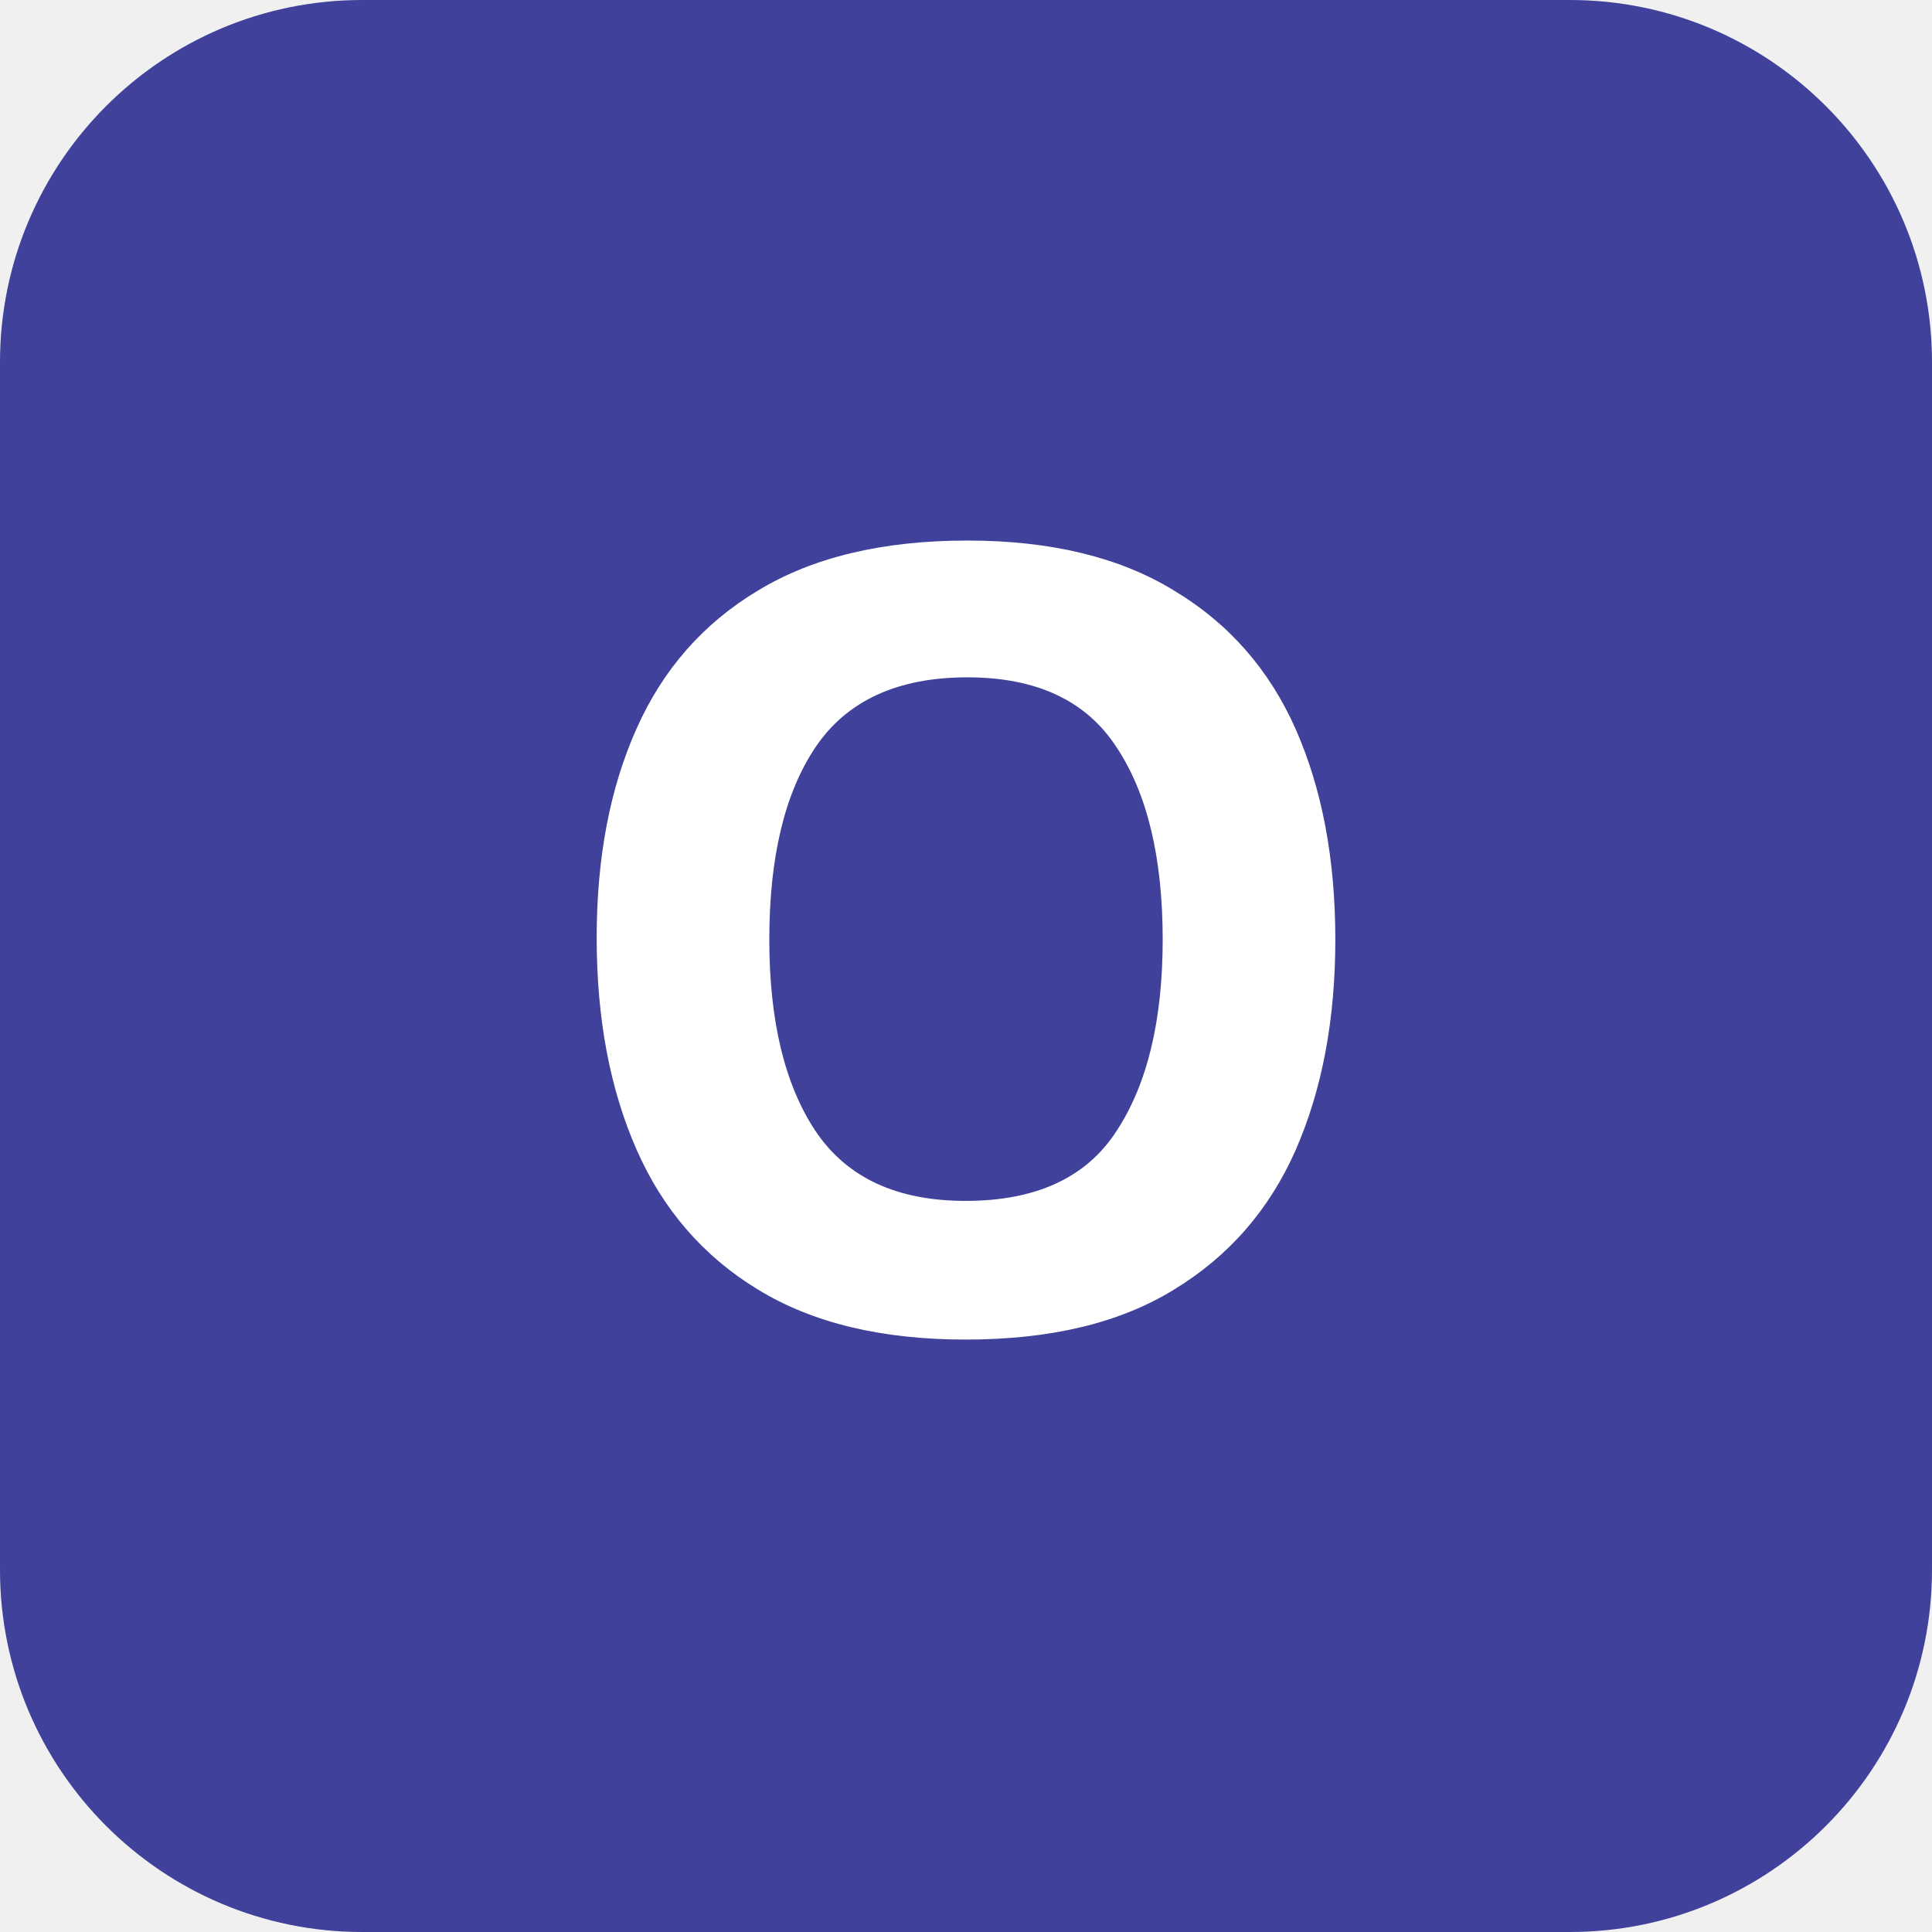
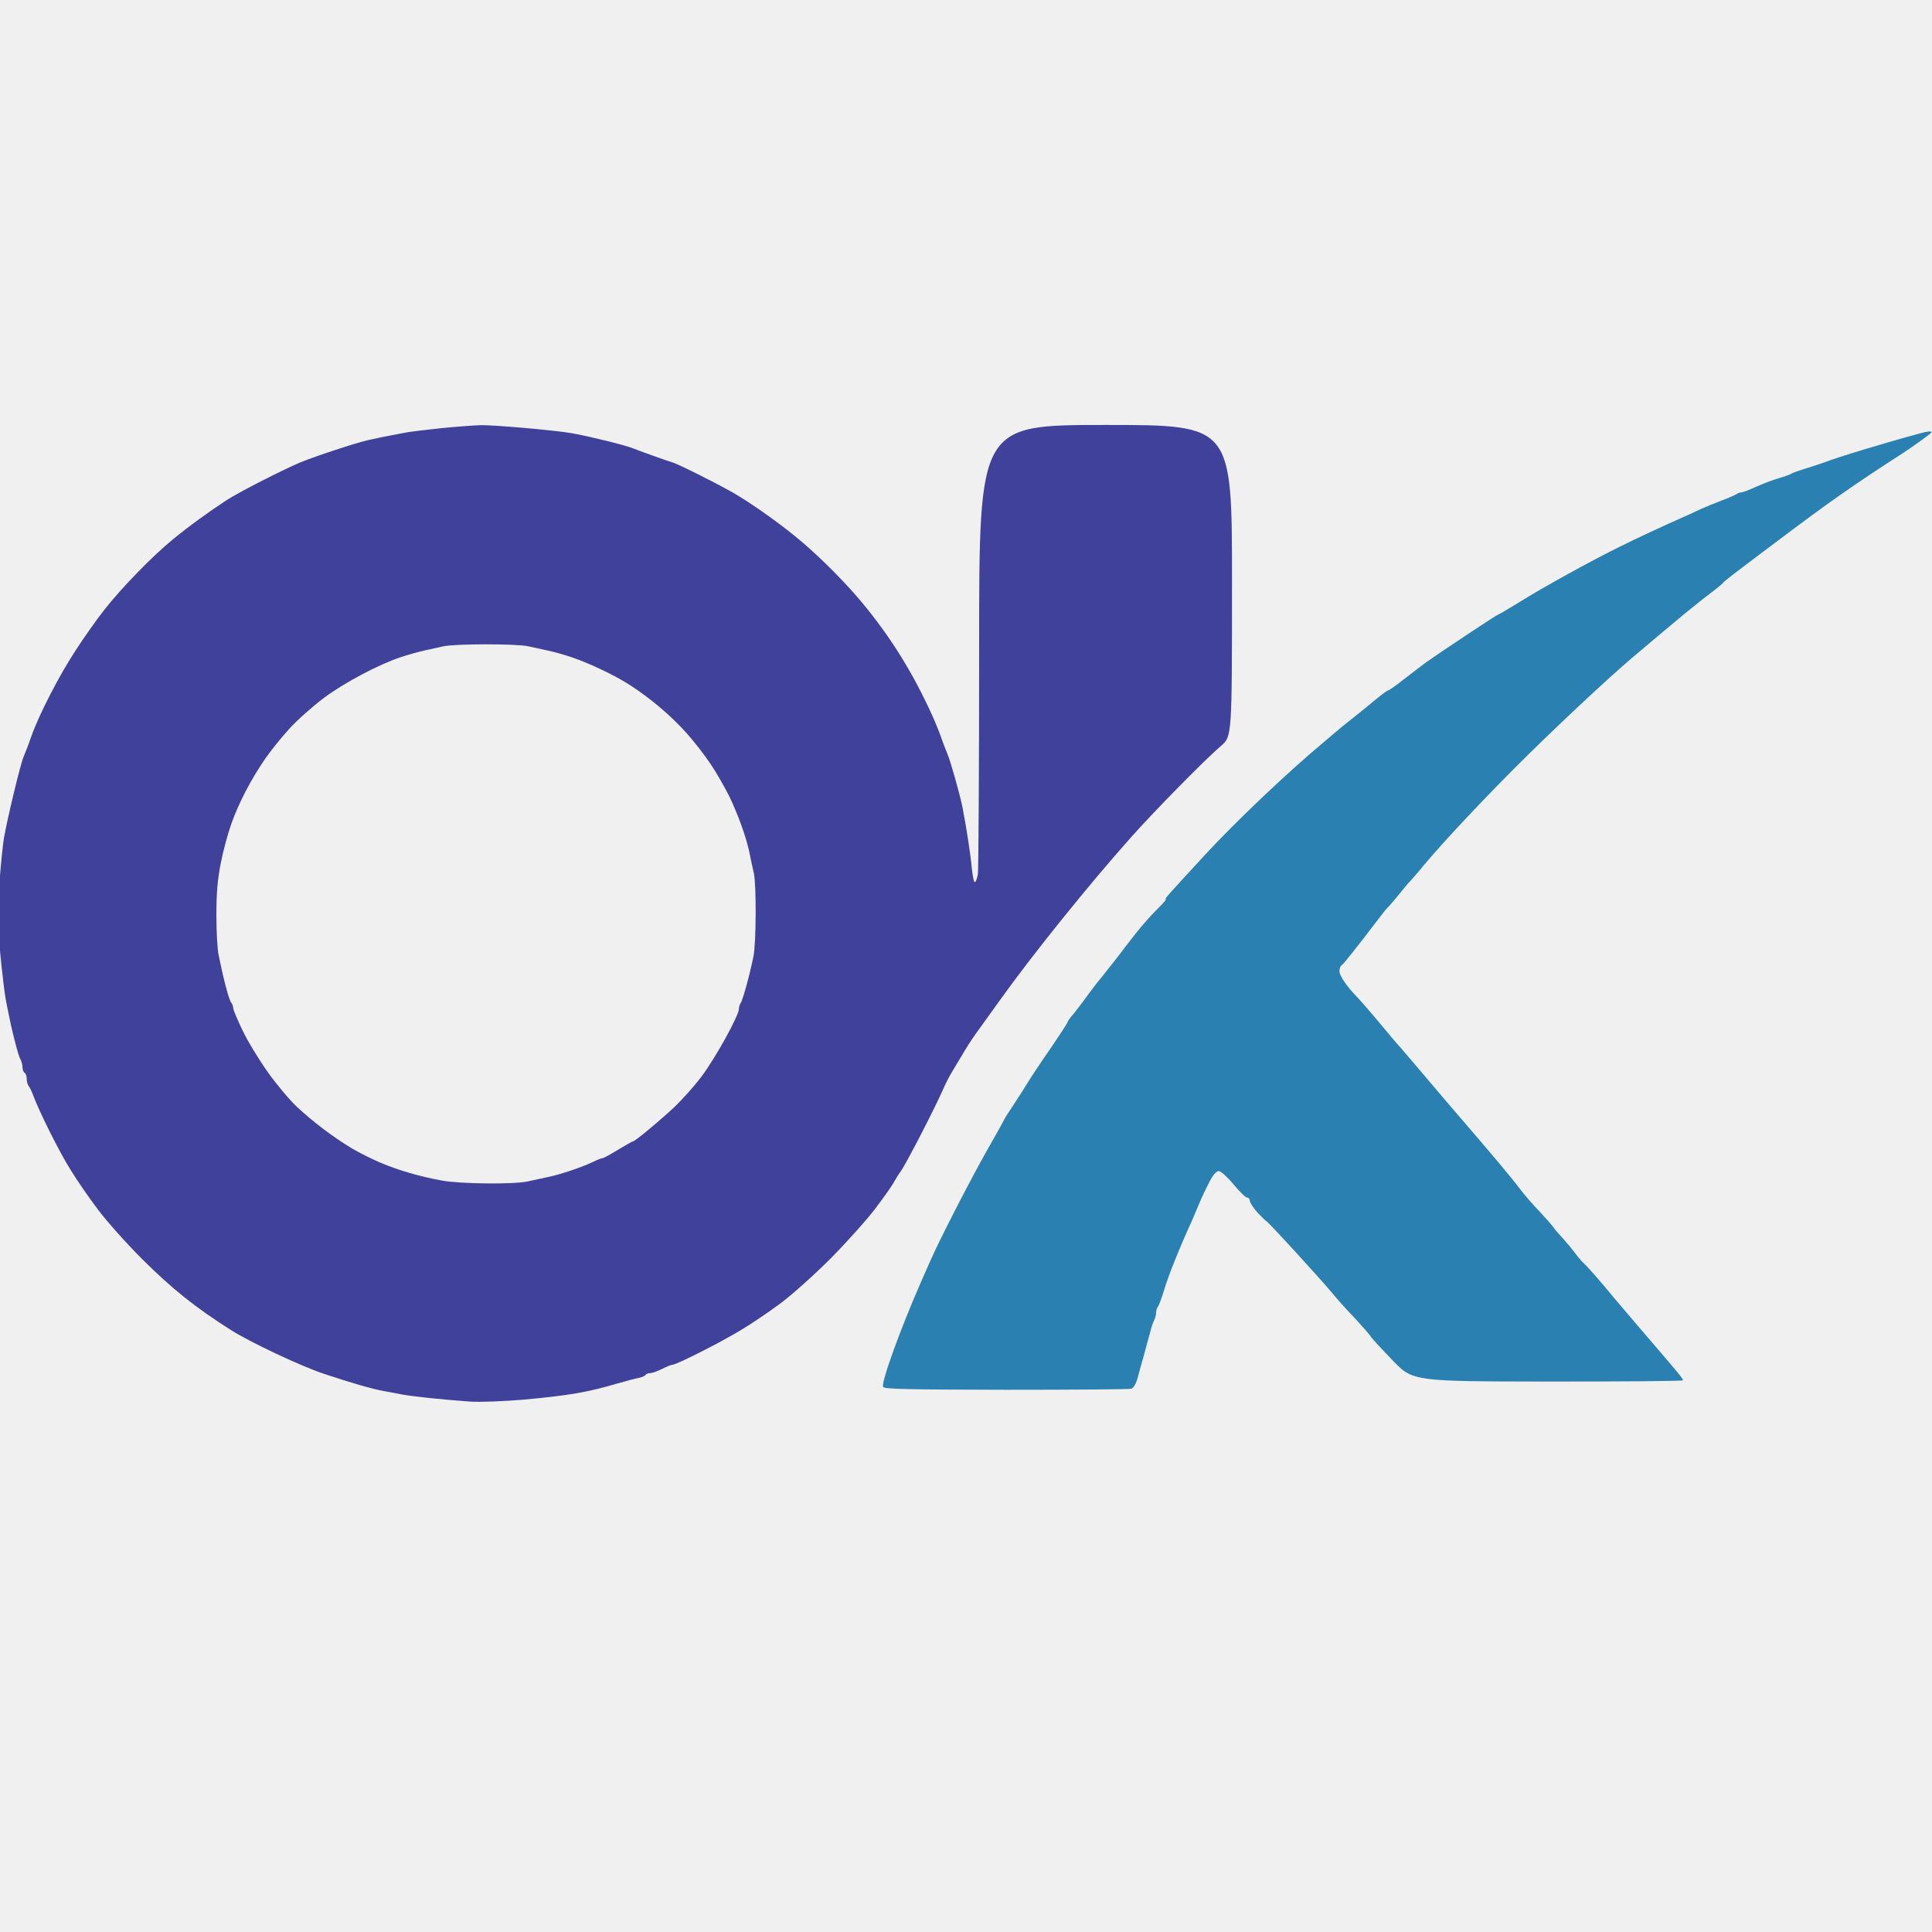
- <svg xmlns="http://www.w3.org/2000/svg" viewBox="0 0 32 32" role="img" aria-label="Ojekku">
-   <rect width="32" height="32" rx="6" fill="#3f419b" />
-   <text x="16" y="22" text-anchor="middle" font-family="system-ui, sans-serif" font-size="18" font-weight="700" fill="#ffffff">O</text>
+ <svg xmlns="http://www.w3.org/2000/svg" width="466" height="466" viewBox="0 -102.5 466 466" role="img" aria-label="Ojekku favicon">
+   <g transform="translate(-33.7007,-36.0842) scale(0.508229)">
+     <g transform="translate(0,650) scale(0.1,-0.1)">
+       <path d="M2760 5775 c-69 -7 -141 -16 -160 -19 -113 -21 -150 -29 -190 -38 -64 -15 -243 -74 -320 -105 -79 -33 -288 -139 -350 -179 -83 -54 -184 -127 -260 -190 -96 -79 -239 -226 -320 -329 -35 -44 -96 -130 -136 -192 -80 -121 -176 -308 -213 -413 -12 -36 -29 -78 -36 -95 -15 -34 -78 -297 -94 -390 -5 -33 -15 -130 -21 -215 -10 -130 -9 -183 4 -325 9 -93 21 -195 27 -225 23 -117 28 -137 44 -200 9 -36 20 -73 26 -82 5 -10 9 -27 9 -37 0 -11 5 -23 10 -26 6 -3 10 -16 10 -29 0 -12 4 -26 8 -32 5 -5 15 -25 22 -44 29 -79 125 -271 178 -355 30 -49 89 -135 131 -190 41 -55 136 -161 210 -235 140 -139 249 -227 421 -336 92 -58 329 -170 440 -207 129 -43 232 -73 285 -82 22 -4 60 -11 85 -16 46 -9 185 -24 325 -34 45 -3 155 1 250 9 219 20 305 35 445 76 41 12 87 24 103 27 15 3 30 9 33 14 3 5 13 9 22 9 10 0 35 9 57 20 22 11 44 20 50 20 19 0 230 107 322 163 51 30 136 88 190 128 54 40 161 136 238 213 77 78 173 185 213 238 40 53 78 107 85 120 7 13 22 38 35 56 25 34 162 300 200 387 12 28 34 71 50 96 15 25 40 67 57 95 16 27 43 67 60 90 16 23 62 85 100 139 156 219 430 559 632 785 107 120 351 368 421 427 52 45 52 45 52 784 0 739 0 739 -600 739 -600 0 -600 0 -600 -1047 0 -577 -3 -1065 -6 -1085 -4 -21 -10 -38 -15 -38 -4 0 -10 30 -14 68 -6 66 -25 189 -44 287 -11 57 -57 220 -70 250 -5 11 -17 43 -27 70 -9 28 -30 79 -46 115 -92 203 -197 372 -332 535 -76 92 -192 209 -286 289 -89 76 -217 168 -310 224 -64 39 -276 146 -305 154 -24 7 -161 56 -190 68 -39 15 -200 55 -289 71 -81 14 -365 39 -431 38 -33 -1 -116 -7 -185 -14z m408 -1035 c26 -6 70 -15 97 -21 28 -6 77 -20 110 -31 86 -29 210 -88 280 -134 96 -62 195 -146 266 -226 36 -40 88 -107 115 -148 28 -41 66 -109 87 -150 43 -89 81 -194 97 -270 6 -30 15 -74 21 -98 12 -58 11 -328 -2 -394 -18 -89 -52 -212 -61 -222 -4 -6 -8 -17 -8 -27 0 -31 -109 -230 -178 -322 -38 -50 -106 -126 -153 -167 -85 -76 -164 -140 -172 -140 -3 0 -35 -18 -71 -40 -36 -22 -69 -40 -74 -40 -5 0 -26 -8 -48 -19 -53 -25 -148 -57 -209 -70 -27 -6 -71 -15 -97 -21 -67 -15 -320 -12 -408 4 -108 20 -204 48 -292 85 -42 18 -104 49 -137 69 -88 53 -184 126 -259 196 -36 34 -98 108 -139 166 -41 58 -95 146 -119 197 -24 50 -44 97 -44 105 0 8 -4 18 -8 24 -9 10 -24 61 -41 134 -5 25 -15 66 -20 92 -6 26 -11 112 -11 191 0 106 6 173 21 248 11 57 34 142 51 189 36 100 92 207 159 305 27 39 79 104 116 144 37 41 112 107 165 147 101 74 258 157 363 192 33 11 83 25 110 31 28 6 68 15 90 20 56 13 346 13 403 1z" fill="#3F419B" fill-rule="evenodd" />
+       <path d="M9775 5750 c-164 -44 -391 -113 -455 -138 -14 -5 -52 -18 -85 -28 -33 -10 -64 -21 -70 -25 -5 -4 -33 -14 -61 -22 -28 -8 -77 -27 -108 -41 -31 -14 -62 -26 -69 -26 -7 0 -17 -4 -22 -8 -6 -4 -37 -18 -70 -30 -33 -13 -78 -31 -100 -41 -22 -11 -60 -28 -85 -39 -82 -36 -224 -102 -300 -140 -127 -62 -370 -196 -473 -261 -54 -33 -101 -61 -104 -61 -5 0 -263 -171 -337 -223 -17 -12 -63 -48 -104 -79 -40 -32 -77 -58 -81 -58 -4 0 -30 -19 -58 -42 -28 -24 -77 -63 -108 -88 -31 -25 -62 -49 -68 -55 -7 -5 -41 -35 -77 -65 -170 -142 -417 -377 -558 -530 -185 -201 -193 -210 -186 -210 4 0 -8 -15 -27 -34 -56 -56 -92 -97 -164 -191 -37 -50 -87 -112 -109 -140 -23 -27 -57 -72 -76 -98 -19 -27 -47 -63 -62 -82 -16 -18 -28 -35 -28 -39 0 -3 -37 -60 -82 -126 -46 -66 -94 -139 -108 -162 -14 -23 -44 -70 -67 -105 -24 -36 -43 -66 -43 -67 0 -2 -34 -64 -76 -137 -79 -138 -231 -434 -273 -530 -13 -30 -34 -76 -46 -104 -99 -226 -190 -477 -181 -500 4 -11 117 -13 583 -14 318 0 586 2 595 5 10 3 22 23 29 47 6 23 20 74 31 112 10 39 24 88 30 110 5 22 14 48 19 57 5 10 9 26 9 36 0 10 4 22 9 28 4 5 18 42 30 82 19 65 74 201 132 328 10 23 26 61 36 85 10 24 31 68 46 97 17 33 34 52 45 51 9 0 41 -29 70 -64 30 -36 58 -63 64 -62 6 1 12 -6 13 -17 2 -10 19 -35 37 -55 18 -19 38 -39 45 -43 14 -10 255 -273 307 -336 21 -26 69 -80 107 -119 37 -40 71 -79 76 -87 4 -8 51 -59 105 -115 96 -100 96 -100 737 -101 353 0 641 2 641 6 0 9 -15 27 -210 254 -41 48 -93 109 -115 135 -65 79 -126 149 -144 165 -9 8 -29 31 -43 50 -14 19 -40 50 -57 69 -18 19 -39 43 -46 54 -8 11 -38 45 -67 76 -30 31 -69 76 -88 101 -46 61 -132 163 -281 336 -44 51 -75 87 -208 244 -40 47 -84 99 -99 115 -14 17 -39 45 -54 64 -58 70 -114 135 -138 160 -46 47 -80 98 -80 119 0 11 4 24 10 27 9 6 68 80 174 219 21 28 43 56 50 61 6 6 29 33 51 60 22 28 45 55 51 60 5 6 35 39 64 75 88 105 254 283 425 455 179 180 449 433 570 535 227 192 298 250 369 304 28 21 53 42 56 46 6 9 40 35 261 201 239 180 361 266 591 414 48 31 138 96 138 100 0 7 -19 5 -55 -5z" fill="#2A81B1" fill-rule="evenodd" />
+     </g>
+   </g>
</svg>
